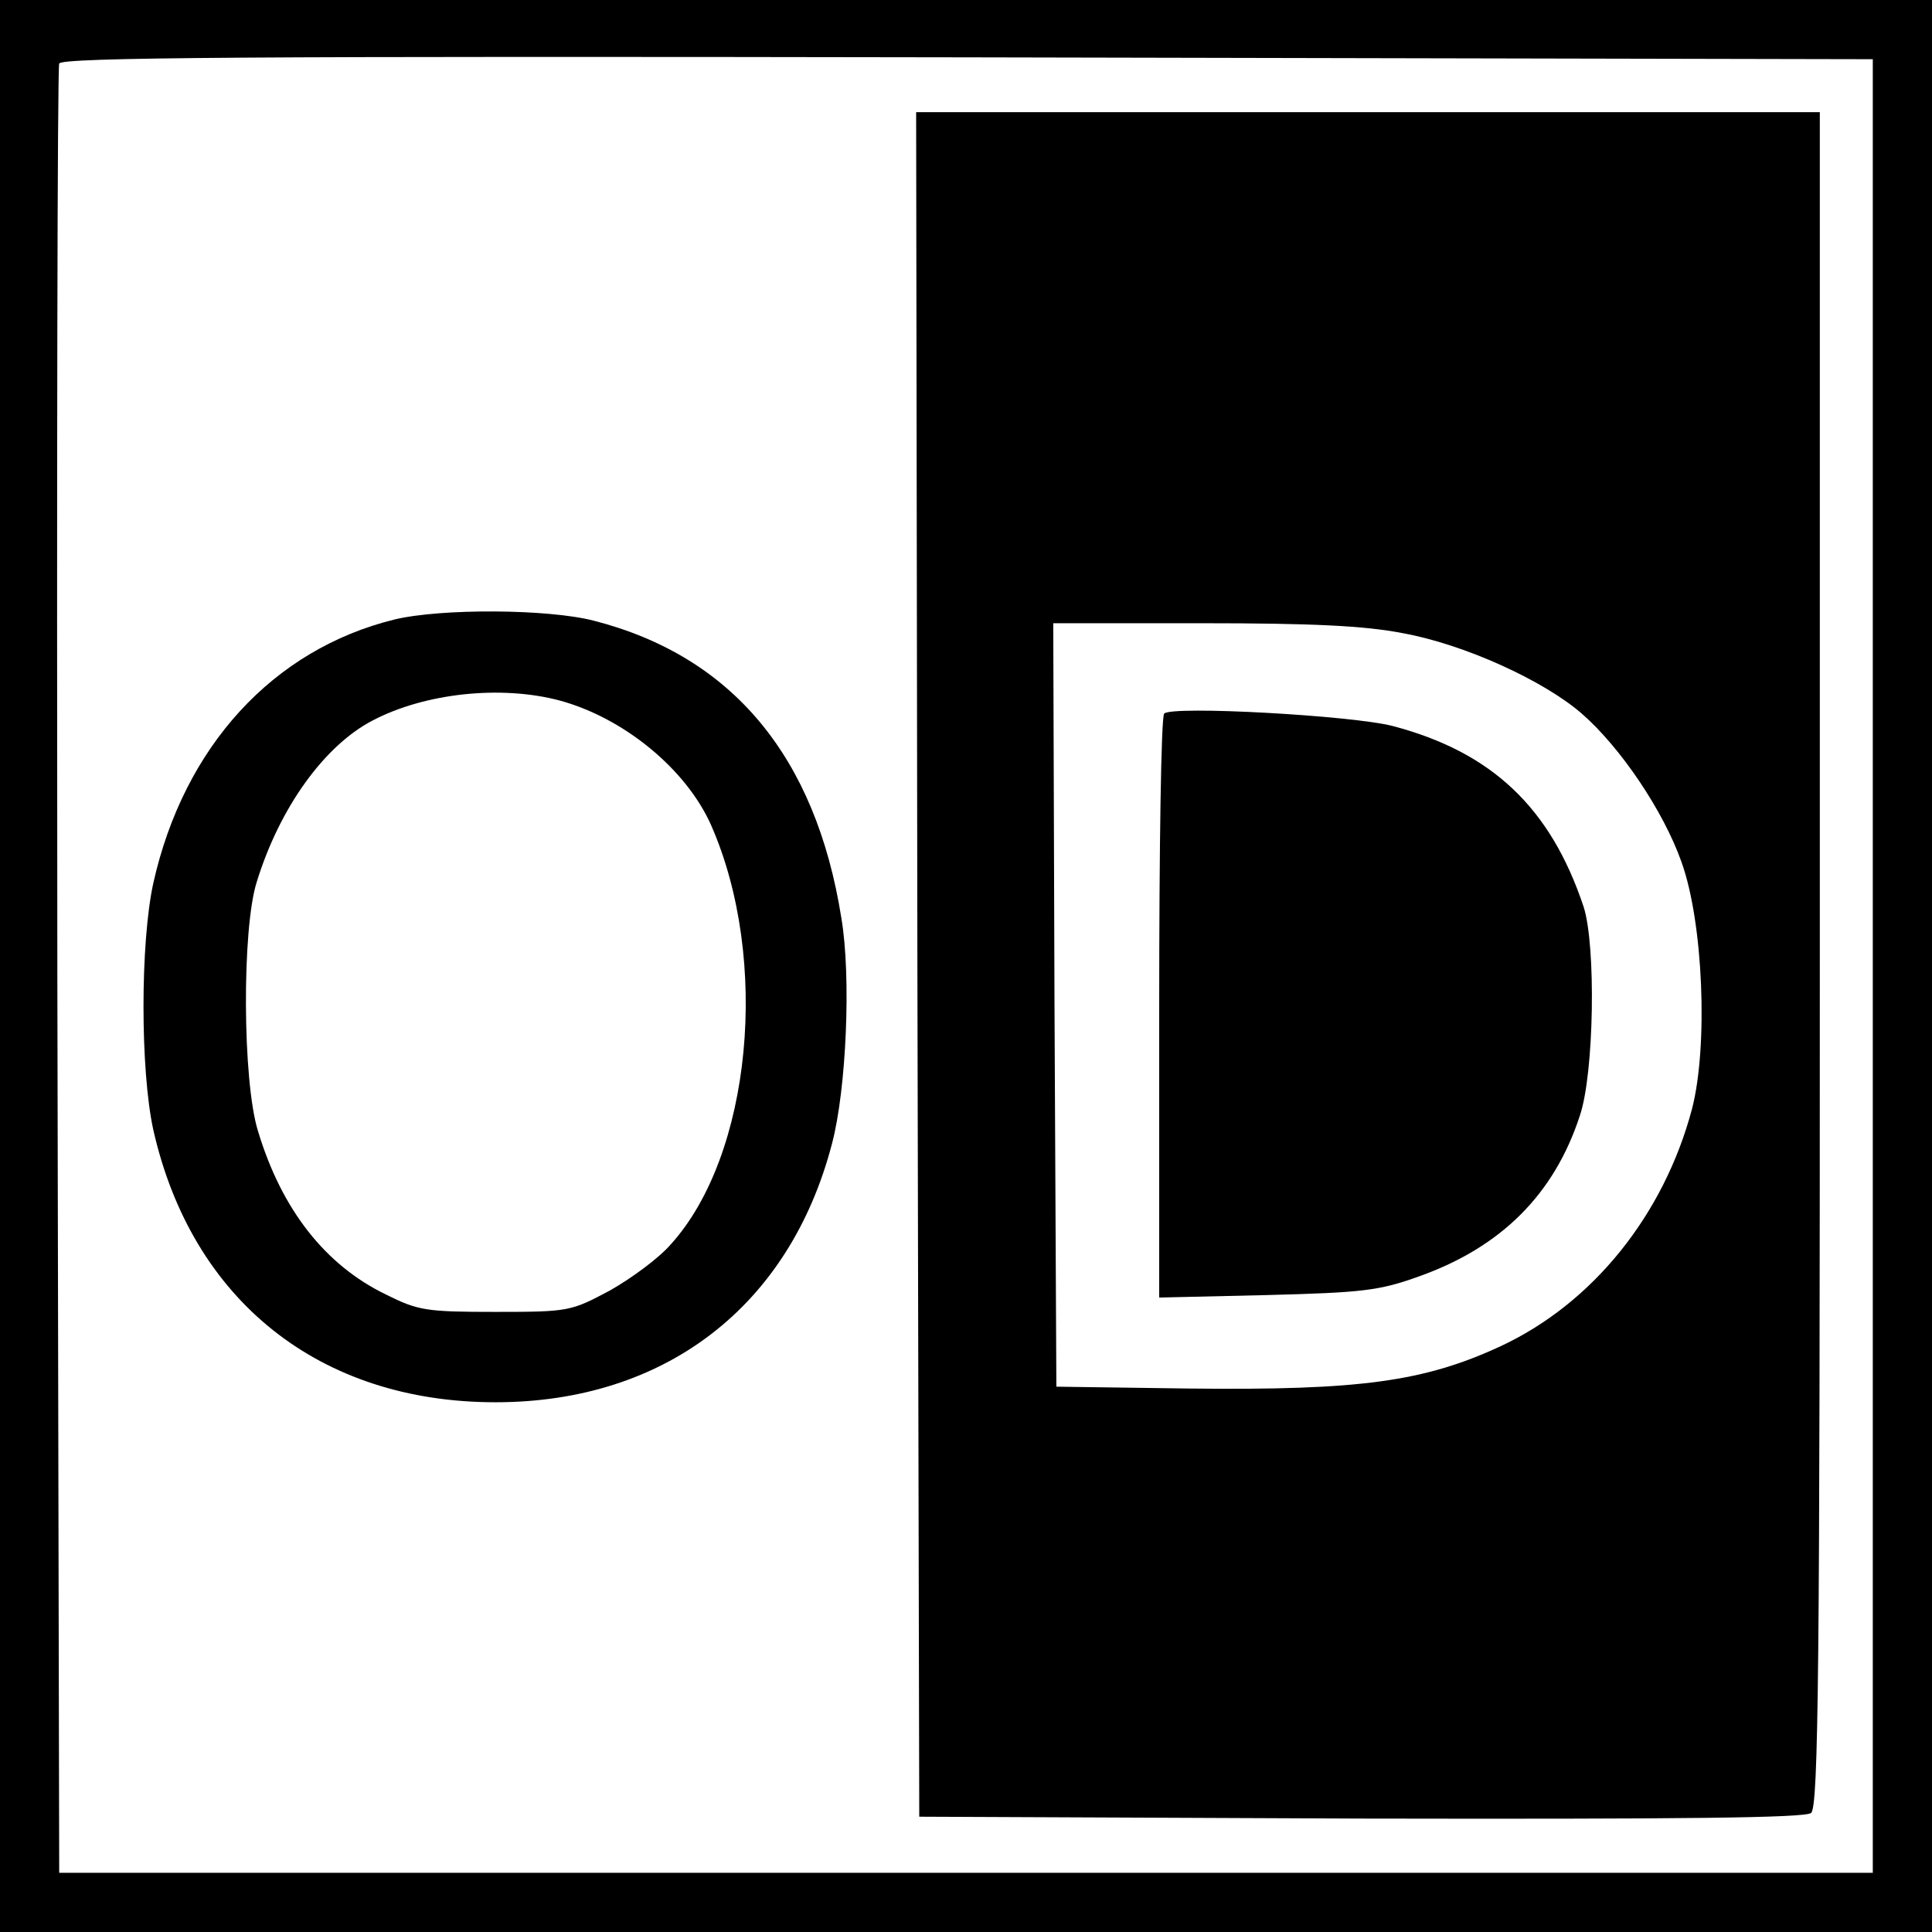
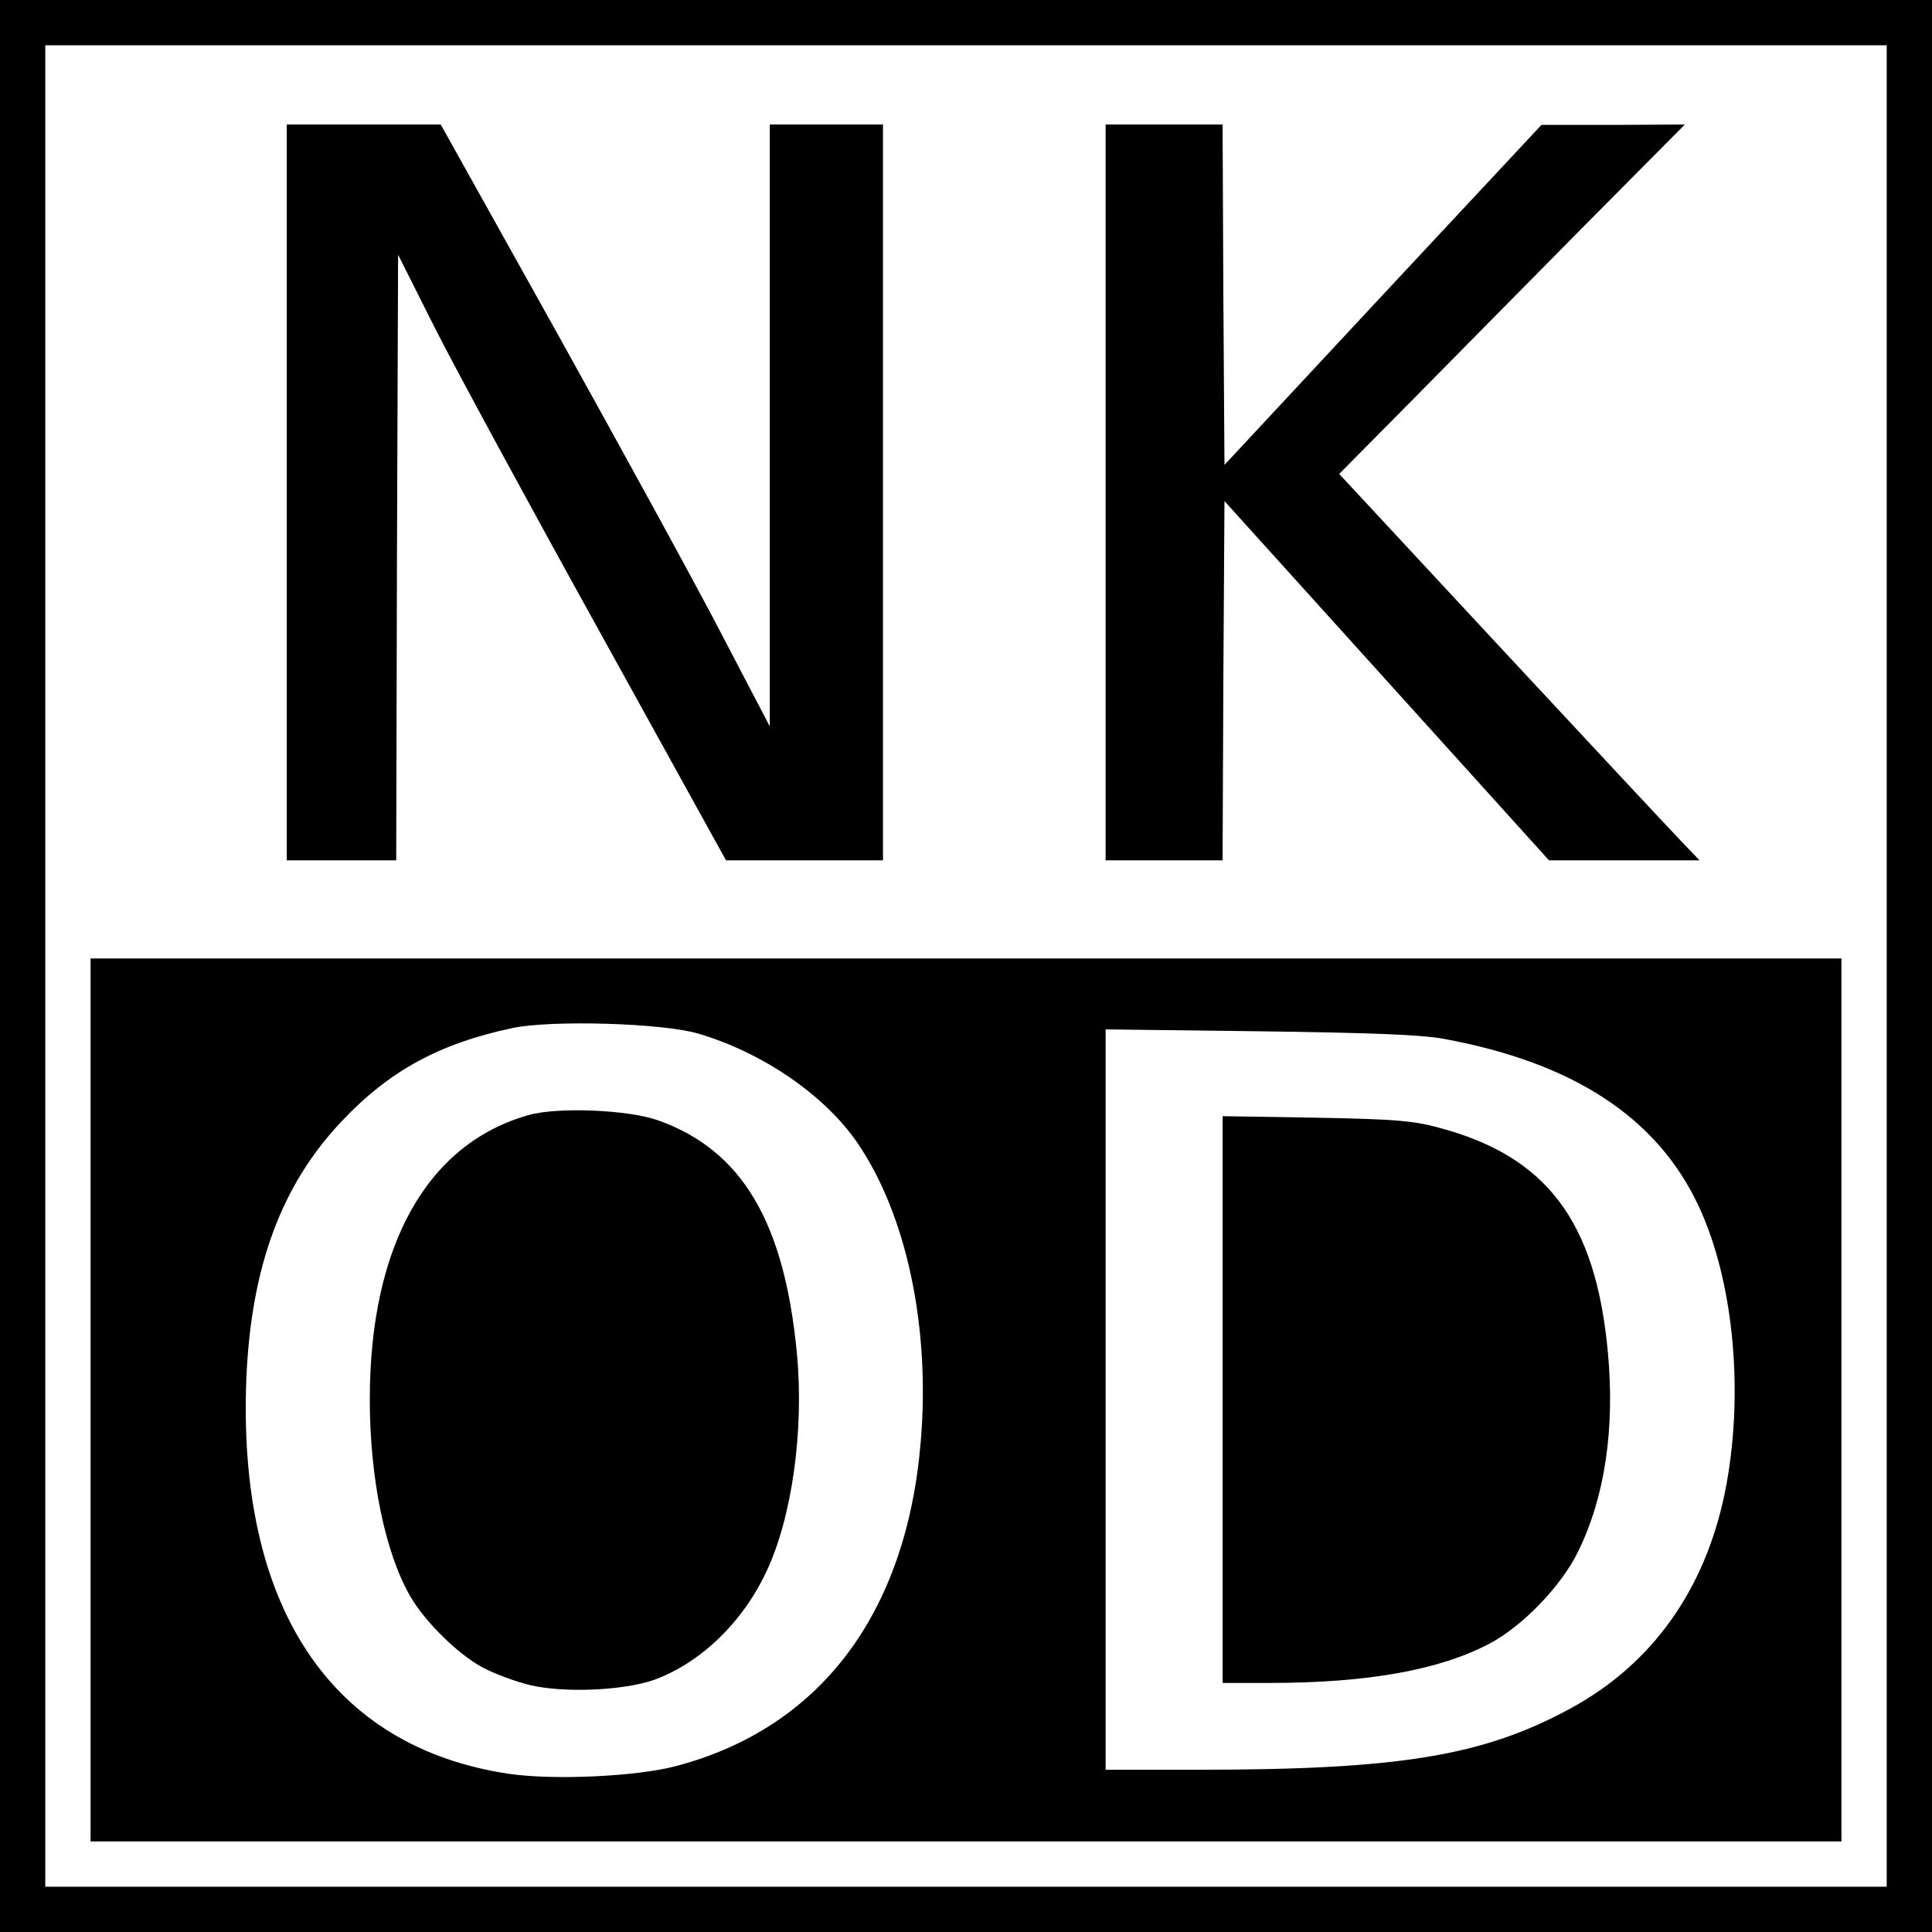
- <svg xmlns="http://www.w3.org/2000/svg" version="1.0" width="310pt" height="310pt" viewBox="0 0 310 310" preserveAspectRatio="xMidYMid meet">
-   <g transform="translate(0,310) scale(0.1,-0.1)" fill="#000000" stroke="none">
-     <path d="M0 1550 l0 -1550 1550 0 1550 0 0 1550 0 1550 -1550 0 -1550 0 0 -1550z m3005 0 l0 -1455 -1455 0 -1455 0 -3 1445 c-1 795 0 1451 3 1458 3 10 300 12 1457 10 l1453 -3 0 -1455z" />
-     <path d="M1472 1553 l3 -1368 709 -3 c515 -1 713 1 722 9 12 10 14 236 14 1370 l0 1359 -725 0 -725 0 2 -1367z m779 531 c99 -18 226 -76 287 -129 62 -54 131 -156 160 -238 35 -97 43 -295 17 -396 -45 -170 -159 -312 -307 -381 -123 -57 -226 -71 -498 -68 l-215 3 -3 613 -2 612 239 0 c176 0 261 -4 322 -16z" />
-     <path d="M1868 1955 c-5 -5 -8 -217 -8 -473 l0 -464 173 4 c154 4 180 7 244 30 132 47 217 132 258 258 23 68 26 273 6 335 -53 159 -147 248 -306 290 -65 17 -355 33 -367 20z" />
-     <path d="M633 2106 c-195 -48 -338 -204 -387 -423 -21 -96 -21 -300 0 -396 62 -274 267 -437 549 -437 272 0 472 154 540 415 23 87 31 268 15 362 -41 259 -175 420 -397 477 -73 19 -245 20 -320 2z m265 -130 c103 -28 203 -110 243 -200 95 -216 65 -530 -65 -673 -19 -22 -64 -55 -98 -74 -62 -33 -65 -34 -183 -34 -111 0 -124 2 -176 28 -97 47 -167 136 -205 262 -25 80 -26 325 -2 400 37 120 109 219 186 259 84 44 206 57 300 32z" />
+ <svg xmlns="http://www.w3.org/2000/svg" version="1.0" width="512pt" height="512pt" viewBox="0 0 512 512" preserveAspectRatio="xMidYMid meet">
+   <g transform="translate(0,512) scale(0.1,-0.1)" fill="#000000" stroke="none">
+     <path d="M0 2560 l0 -2560 2560 0 2560 0 0 2560 0 2560 -2560 0 -2560 0 0 -2560z m5000 0 l0 -2440 -2440 0 -2440 0 0 2440 0 2440 2440 0 2440 0 0 -2440z" />
+     <path d="M760 3815 l0 -975 145 0 145 0 2 803 3 802 98 -195 c54 -107 250 -468 435 -802 l336 -608 208 0 208 0 0 975 0 975 -150 0 -150 0 0 -797 0 -798 -128 245 c-70 135 -267 494 -436 798 l-308 552 -204 0 -204 0 0 -975z" />
+     <path d="M2930 3815 l0 -975 155 0 155 0 2 476 3 476 430 -476 430 -476 200 0 199 0 -46 48 c-25 26 -240 256 -477 511 l-432 465 193 195 c106 108 312 316 458 464 l265 267 -190 -1 -190 0 -420 -450 -420 -451 -3 451 -2 451 -155 0 -155 0 0 -975z" />
+     <path d="M240 1410 l0 -1170 2320 0 2320 0 0 1170 0 1170 -2320 0 -2320 0 0 -1170z m1610 971 c170 -50 334 -162 421 -288 131 -190 195 -490 169 -794 -38 -457 -268 -760 -651 -860 -105 -27 -320 -37 -439 -20 -474 70 -722 444 -697 1051 13 294 93 510 252 678 126 134 260 207 455 248 104 21 394 13 490 -15z m1976 -14 c343 -63 565 -208 675 -442 95 -202 122 -504 70 -761 -53 -258 -193 -454 -408 -571 -231 -126 -453 -163 -985 -163 l-248 0 0 981 0 981 408 -5 c295 -4 429 -9 488 -20z" />
+     <path d="M1401 2165 c-270 -76 -421 -347 -421 -754 0 -210 41 -406 107 -521 40 -69 127 -154 192 -189 32 -17 89 -38 127 -47 91 -21 246 -14 327 14 123 45 234 151 298 287 68 144 100 374 81 577 -33 350 -146 540 -368 619 -79 28 -265 36 -343 14z" />
+     <path d="M3240 1411 l0 -751 123 0 c260 0 450 34 582 103 89 46 194 155 238 247 70 143 97 324 78 527 -32 345 -161 518 -446 594 -69 19 -115 23 -327 27 l-248 4 0 -751z" />
  </g>
</svg>
